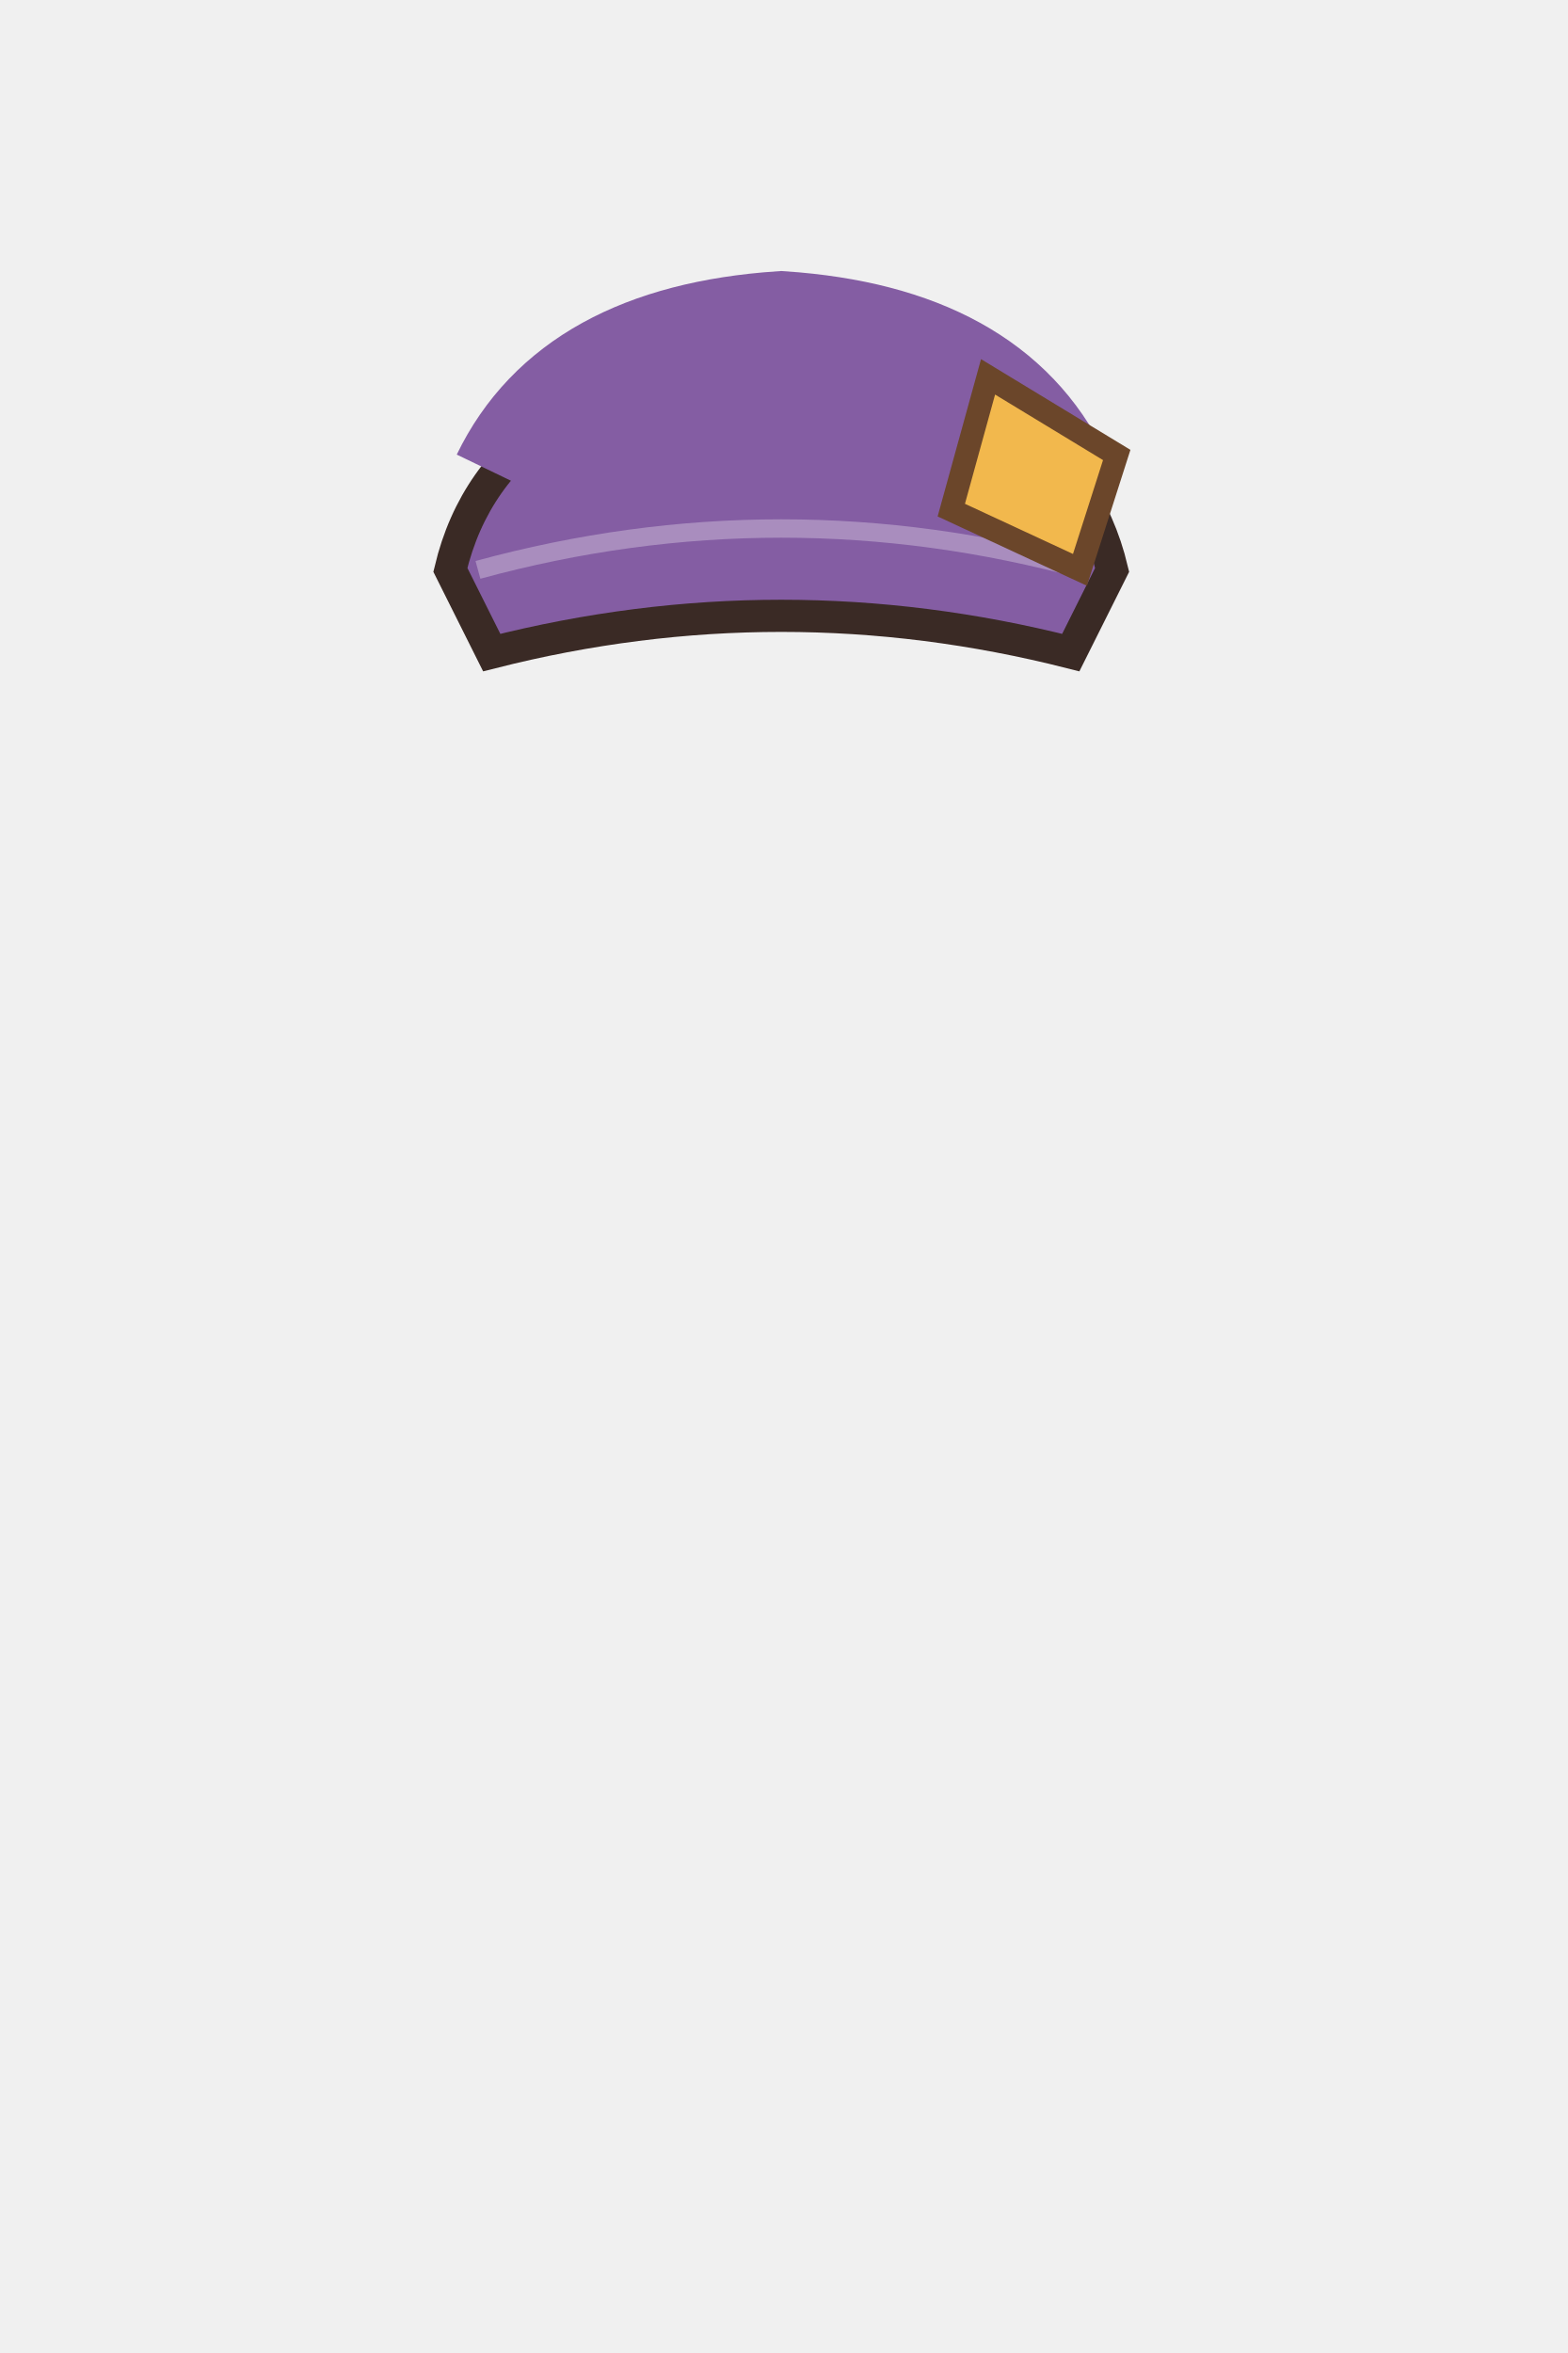
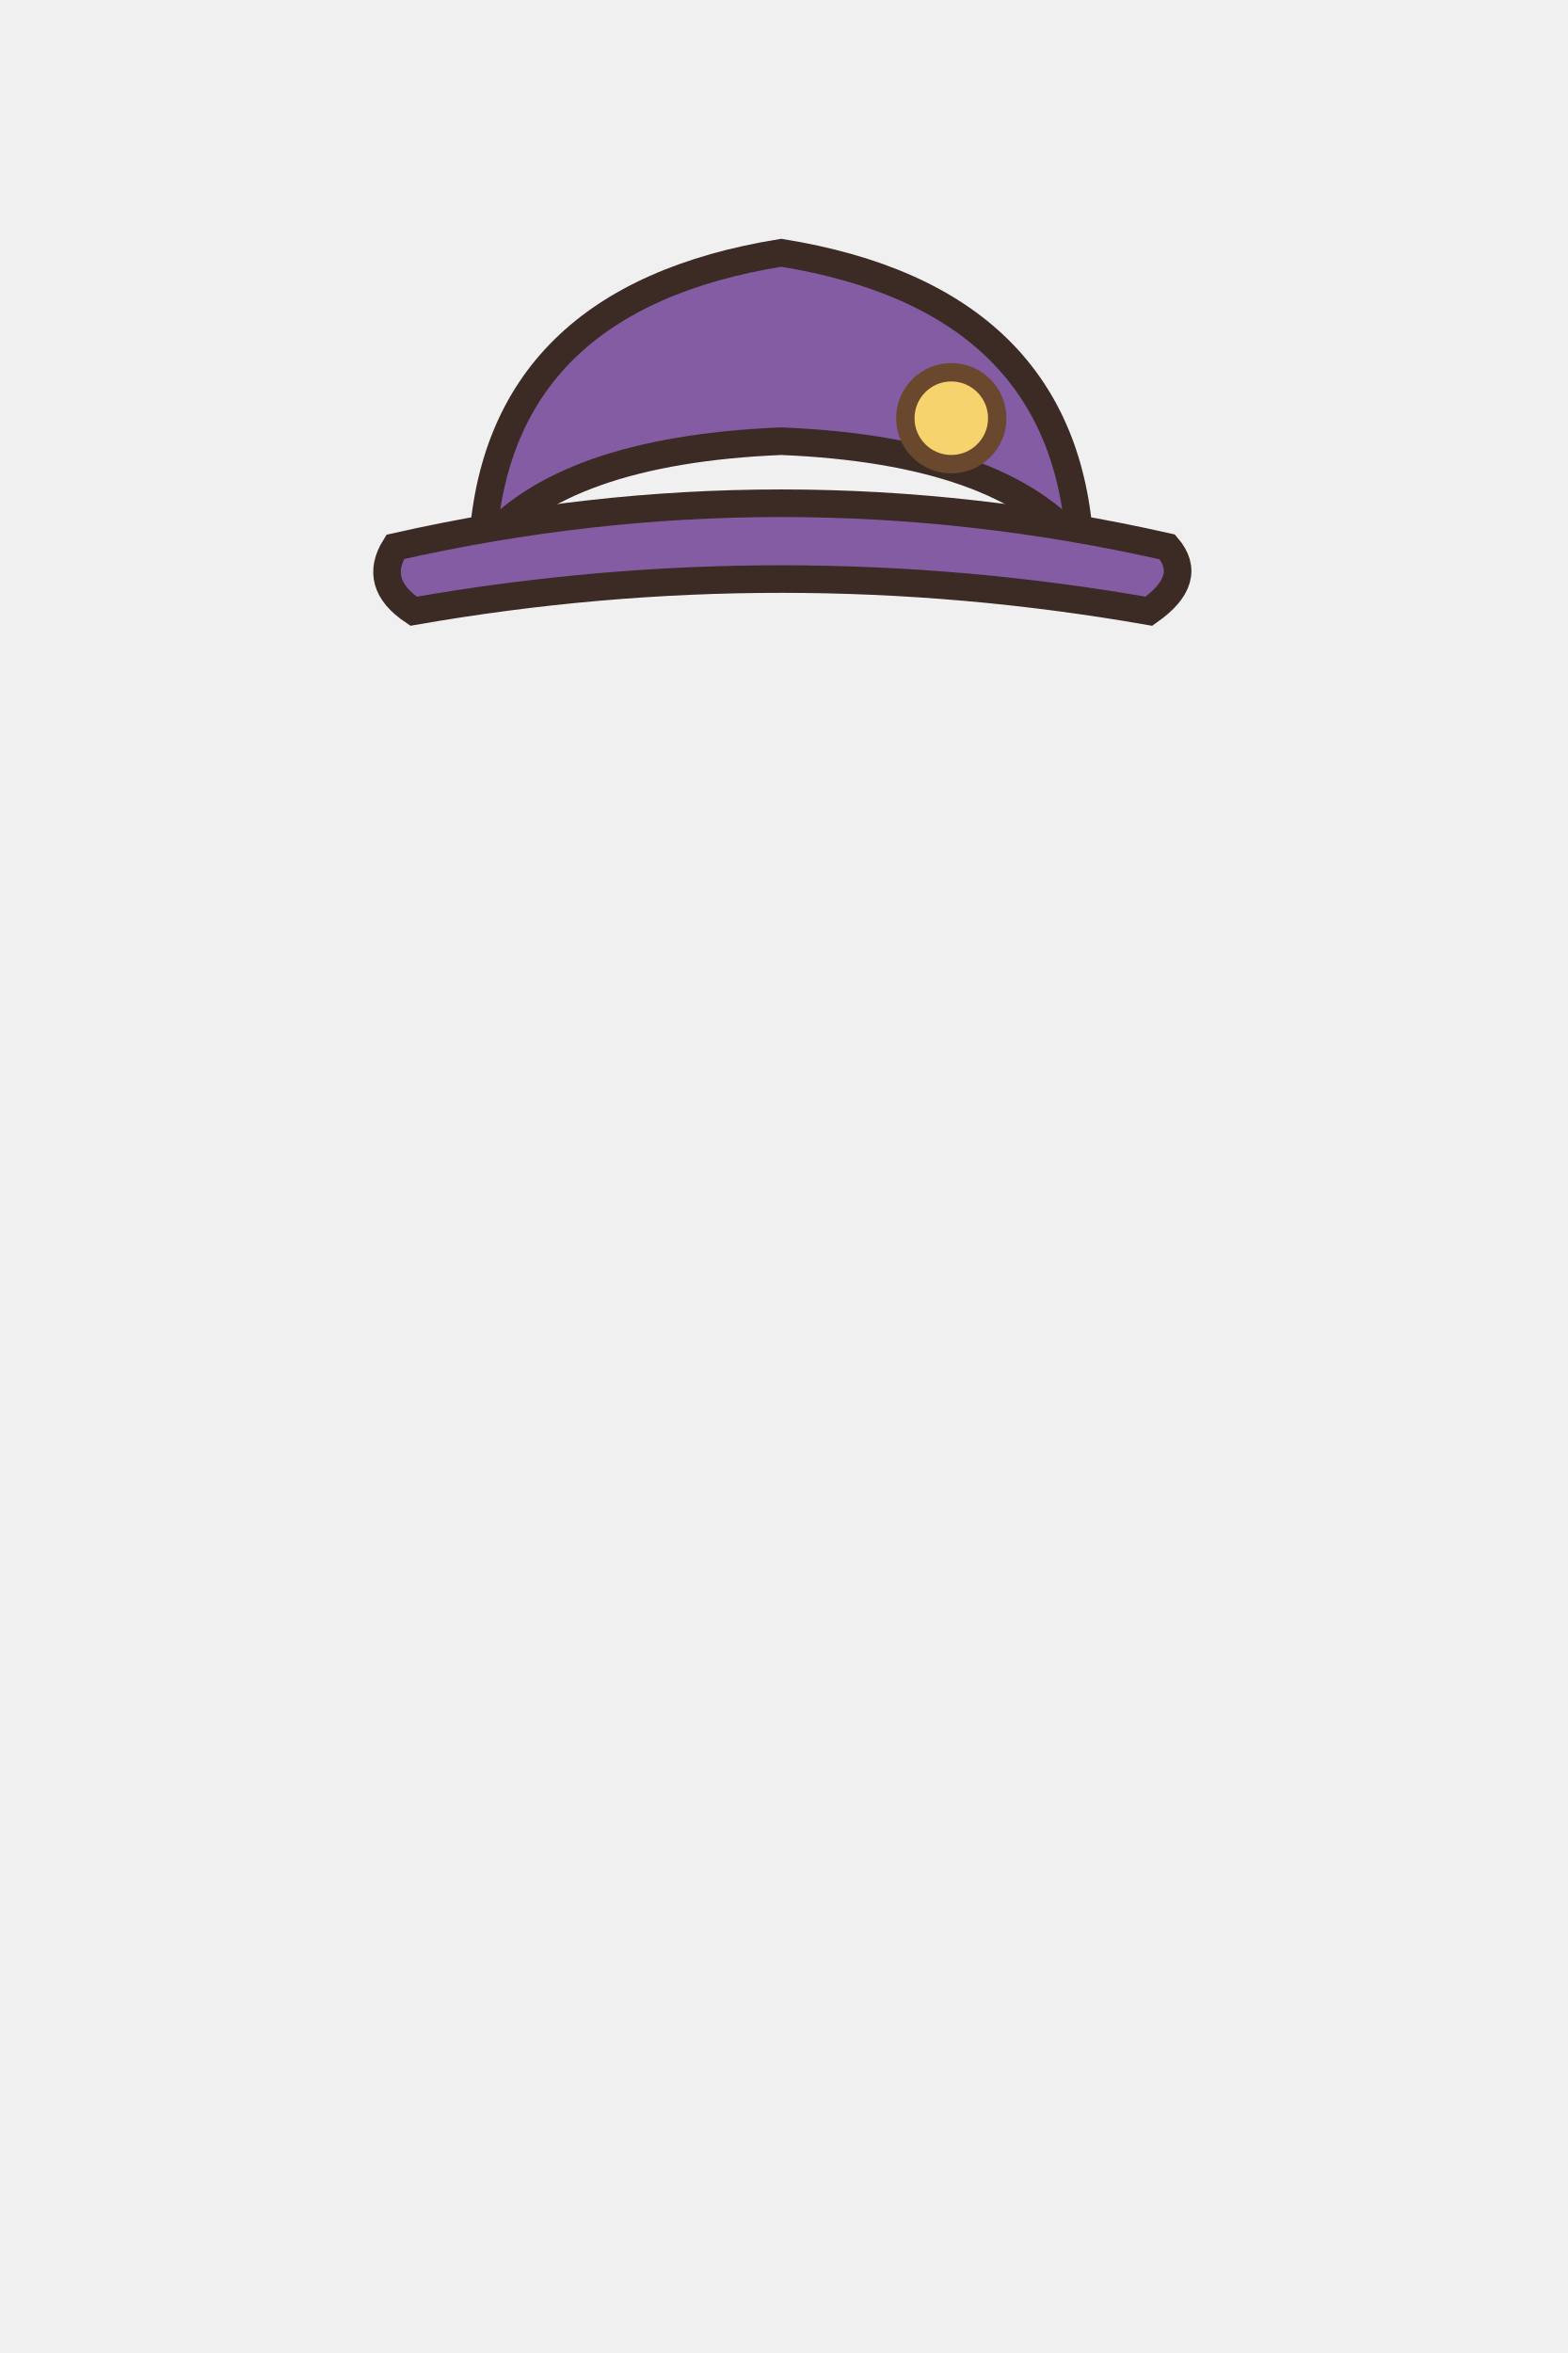
<svg xmlns="http://www.w3.org/2000/svg" viewBox="0 0 341 512">
-   <defs>
-     <linearGradient id="skin" x1="0" y1="0" x2="0" y2="1">
-       <stop stop-color="#ffd9bb" />
-       <stop offset="1" stop-color="#e9ad86" />
-     </linearGradient>
-     <linearGradient id="shirt" x1="0" y1="0" x2="1" y2="1">
-       <stop stop-color="#f7fbff" />
-       <stop offset="1" stop-color="#dbe8f3" />
-     </linearGradient>
-   </defs>
-   <path d="M98 124 Q108 82 170 77 Q232 82 242 124 L233 142 Q170 126 107 142Z" fill="#845da3" stroke="#3a2a25" stroke-width="7" />
-   <path d="M104 124 Q170 106 236 124" fill="none" stroke="#fff" stroke-width="4" opacity=".3" />
-   <path d="M112 105 Q126 76 170 73 Q214 76 228 105" fill="none" stroke="#845da3" stroke-width="28" />
-   <path d="M215 82 l28 17 l-8 25 l-28-13Z" fill="#f2b84d" stroke="#6b462a" stroke-width="5" />
+   <g>
+     <path d="M105 119 Q108 65 170 55 Q232 65 235 119 Q218 98 170 96 Q122 98 105 119Z" fill="#845ca3" stroke="#3b2b24" stroke-width="6" />
+     <path d="M86 119 Q170 100 254 119 Q260 126 250 133 Q170 119 90 133 Q81 127 86 119Z" fill="#845ca3" stroke="#3b2b24" stroke-width="6" />
+     <circle cx="207" cy="91" r="10" fill="#f6d36d" stroke="#6a482e" stroke-width="4" />
+   </g>
</svg>
